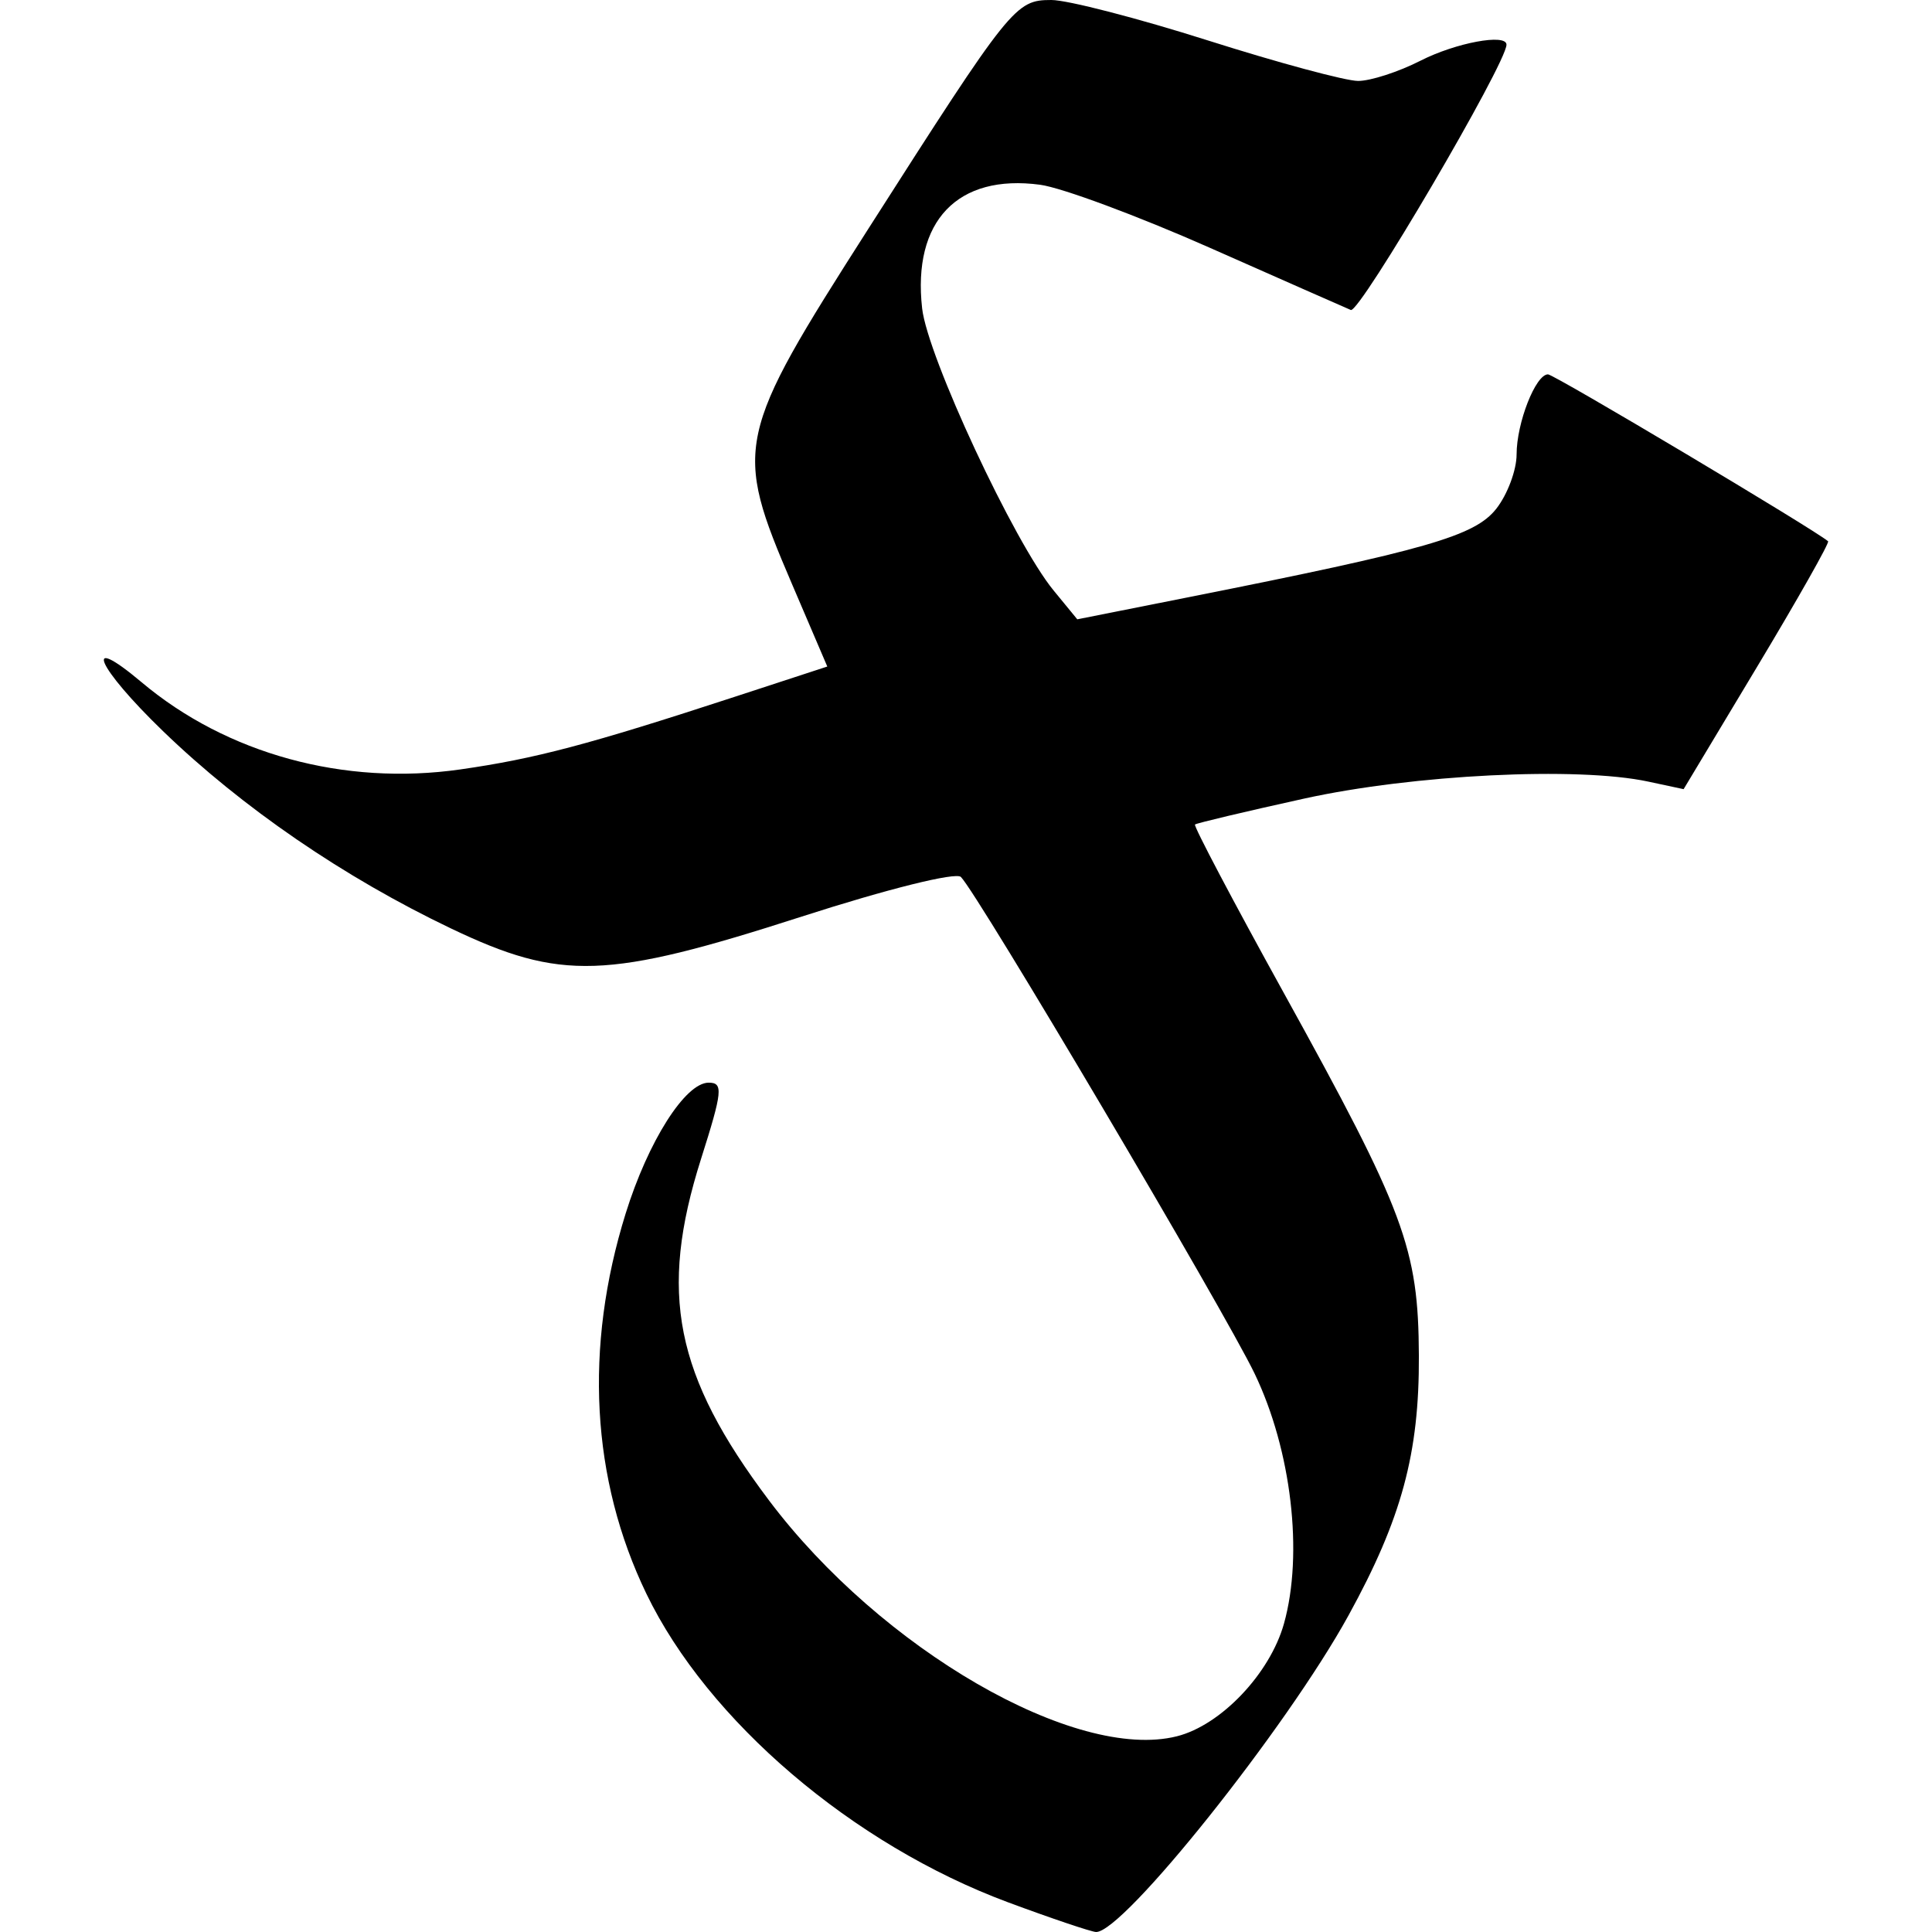
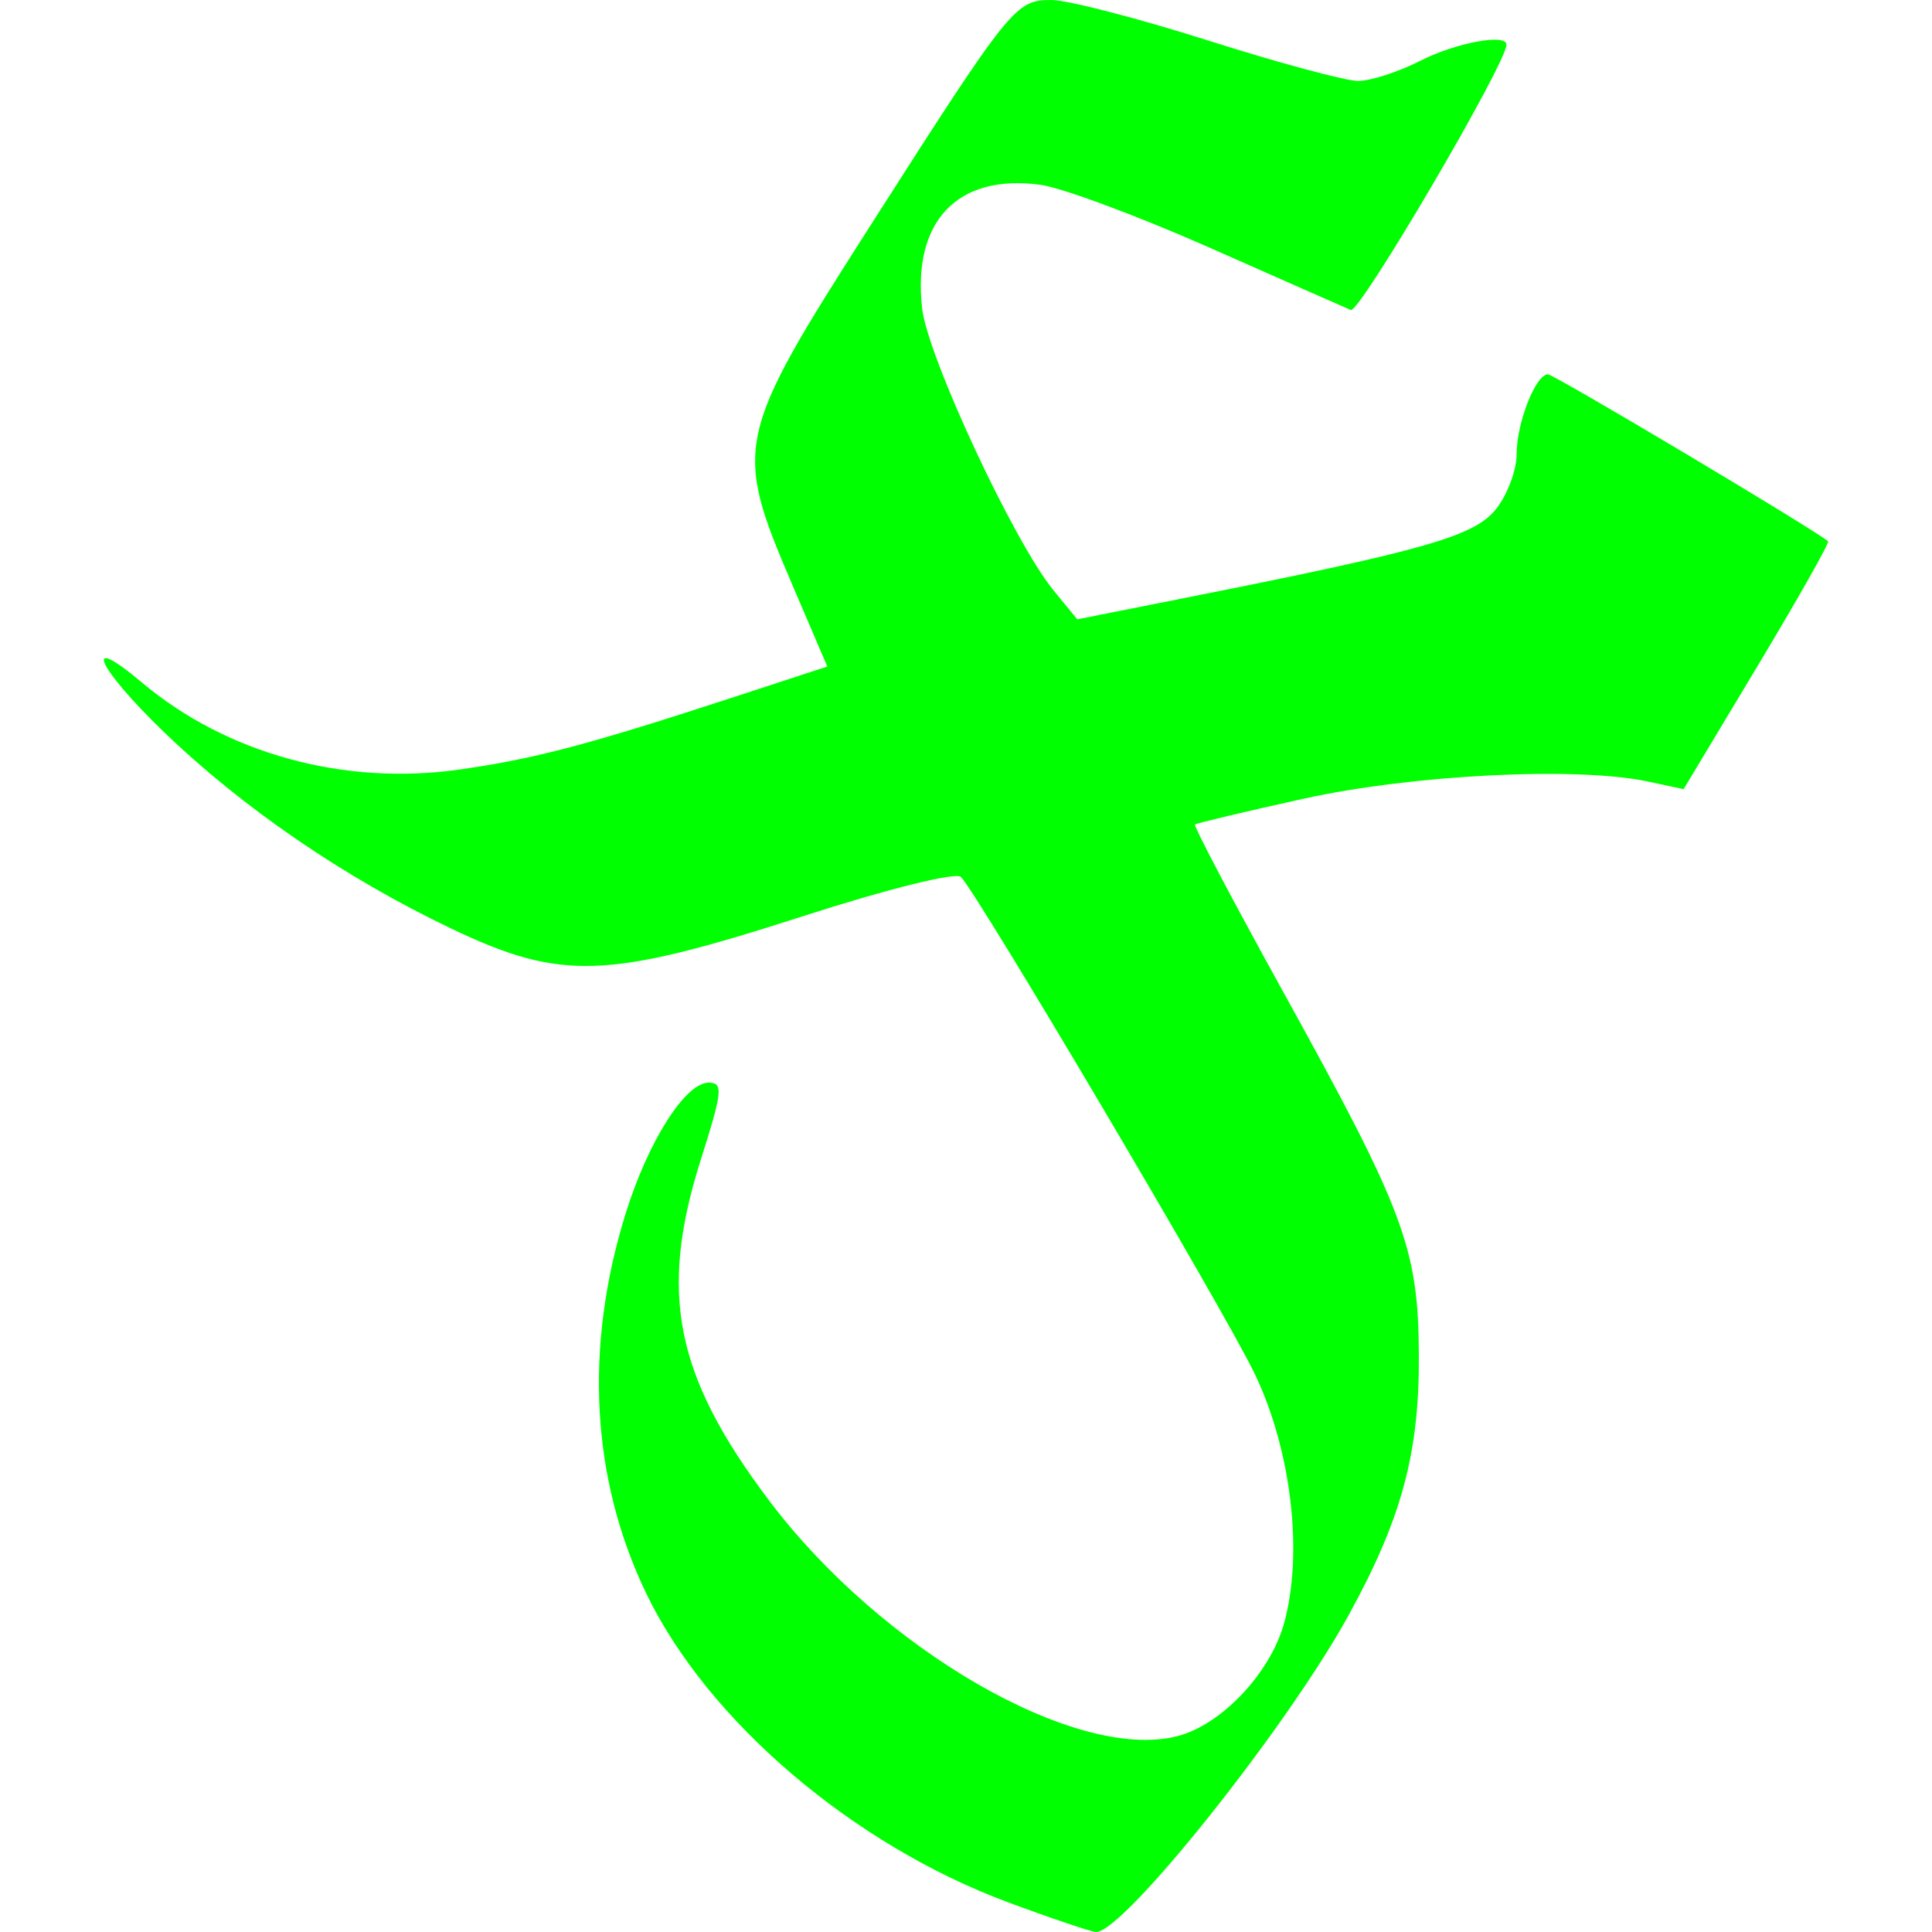
<svg xmlns="http://www.w3.org/2000/svg" id="svg2" version="1.1" width="2048" height="2048" viewBox="0 0 2048 2048">
  <defs id="defs6" />
-   <path style="" d="m 1068.503,2016.499 c -164.502,-61.141 -318.207,-192.274 -383.257,-326.979 -58.602,-121.349 -66.234,-261.119 -22.016,-403.193 23.83,-76.567 63.151,-138.555 87.955,-138.659 15.641,0 14.734,9.049 -8.044,80.775 -45.176,142.259 -27.835,229.376 72.072,362.087 118.719,157.696 324.941,276.961 432.307,250.012 46.71,-11.723 98.693,-66.407 113.542,-119.443 20.756,-74.133 7.889,-183.801 -31.088,-264.959 -31.925,-66.475 -293.316,-508.453 -311.398,-526.536 -5.331,-5.33 -77.934,12.745 -168.641,41.982 -207.023,66.725 -255.129,68.359 -371.877,12.613 C 364.542,929.997 256.729,856.115 172.738,774.968 102.682,707.284 86.094,669.349 150.106,723.211 c 90.318,75.999 214.758,110.034 337.869,92.412 79.458,-11.376 135.813,-26.284 290.473,-76.857 l 98.521,-32.215 -37.484,-87.575 C 777.24,473.55 779.447,463.29 920.414,242.619 1071.738,5.734 1076.327,1.2463571e-5 1114.558,1.2463571e-5 c 16.983,0 91.674,19.305 165.981,42.901 74.307,23.596 145.915,42.901 159.13,42.901 13.214,0 42.959,-9.653 66.1,-21.451 37.342,-19.037 91.164,-29.062 91.164,-16.982 0,19.77 -155.721,285.162 -165.01,281.226 -6.576,-2.789 -74.011,-32.54 -149.857,-66.117 -75.846,-33.577 -156.596,-63.558 -179.445,-66.621 -87.601,-11.751 -135.556,38.496 -125.119,131.094 5.761,51.113 97.53,247.995 139.328,298.922 l 25.135,30.624 117.55,-23.349 c 252.873,-50.219 303.795,-64.852 326.599,-93.846 11.849,-15.062 21.543,-40.988 21.543,-57.612 0,-33.43 20.174,-84.858 33.289,-84.858 6.405,0 281.898,164.171 296.911,176.934 1.694,1.43 -32.072,61.155 -75.036,132.699 l -78.117,130.083 -37.579,-8.037 c -75.082,-16.052 -248.97,-7.45 -364.697,18.04 -61.938,13.643 -113.997,26.002 -115.686,27.464 -1.689,1.466 40.622,81.715 94.026,178.339 128.455,232.419 142.779,270.887 143.3,384.824 0.474,103.559 -18.295,172.804 -74.612,275.277 -65.499,119.175 -239.337,337.036 -267.737,335.538 -5.435,-0.357 -47.383,-14.458 -93.217,-31.493 z" id="path4138" />
+   <path style="fill:#00ff00" d="m 1068.503,2016.499 c -164.502,-61.141 -318.207,-192.274 -383.257,-326.979 -58.602,-121.349 -66.234,-261.119 -22.016,-403.193 23.83,-76.567 63.151,-138.555 87.955,-138.659 15.641,0 14.734,9.049 -8.044,80.775 -45.176,142.259 -27.835,229.376 72.072,362.087 118.719,157.696 324.941,276.961 432.307,250.012 46.71,-11.723 98.693,-66.407 113.542,-119.443 20.756,-74.133 7.889,-183.801 -31.088,-264.959 -31.925,-66.475 -293.316,-508.453 -311.398,-526.536 -5.331,-5.33 -77.934,12.745 -168.641,41.982 -207.023,66.725 -255.129,68.359 -371.877,12.613 C 364.542,929.997 256.729,856.115 172.738,774.968 102.682,707.284 86.094,669.349 150.106,723.211 c 90.318,75.999 214.758,110.034 337.869,92.412 79.458,-11.376 135.813,-26.284 290.473,-76.857 l 98.521,-32.215 -37.484,-87.575 C 777.24,473.55 779.447,463.29 920.414,242.619 1071.738,5.734 1076.327,1.2463571e-5 1114.558,1.2463571e-5 c 16.983,0 91.674,19.305 165.981,42.901 74.307,23.596 145.915,42.901 159.13,42.901 13.214,0 42.959,-9.653 66.1,-21.451 37.342,-19.037 91.164,-29.062 91.164,-16.982 0,19.77 -155.721,285.162 -165.01,281.226 -6.576,-2.789 -74.011,-32.54 -149.857,-66.117 -75.846,-33.577 -156.596,-63.558 -179.445,-66.621 -87.601,-11.751 -135.556,38.496 -125.119,131.094 5.761,51.113 97.53,247.995 139.328,298.922 l 25.135,30.624 117.55,-23.349 c 252.873,-50.219 303.795,-64.852 326.599,-93.846 11.849,-15.062 21.543,-40.988 21.543,-57.612 0,-33.43 20.174,-84.858 33.289,-84.858 6.405,0 281.898,164.171 296.911,176.934 1.694,1.43 -32.072,61.155 -75.036,132.699 l -78.117,130.083 -37.579,-8.037 c -75.082,-16.052 -248.97,-7.45 -364.697,18.04 -61.938,13.643 -113.997,26.002 -115.686,27.464 -1.689,1.466 40.622,81.715 94.026,178.339 128.455,232.419 142.779,270.887 143.3,384.824 0.474,103.559 -18.295,172.804 -74.612,275.277 -65.499,119.175 -239.337,337.036 -267.737,335.538 -5.435,-0.357 -47.383,-14.458 -93.217,-31.493 z" id="path4138" />
</svg>
